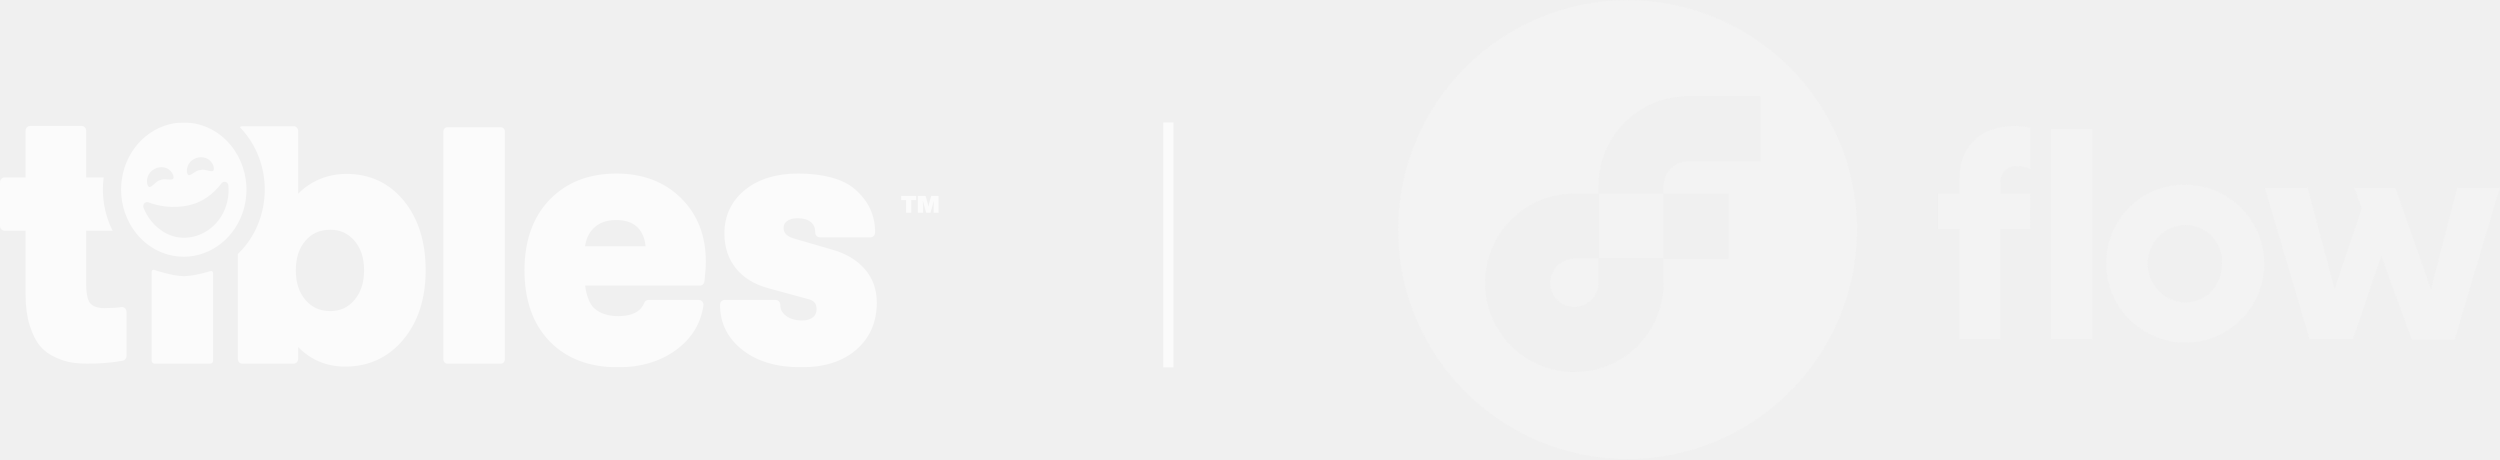
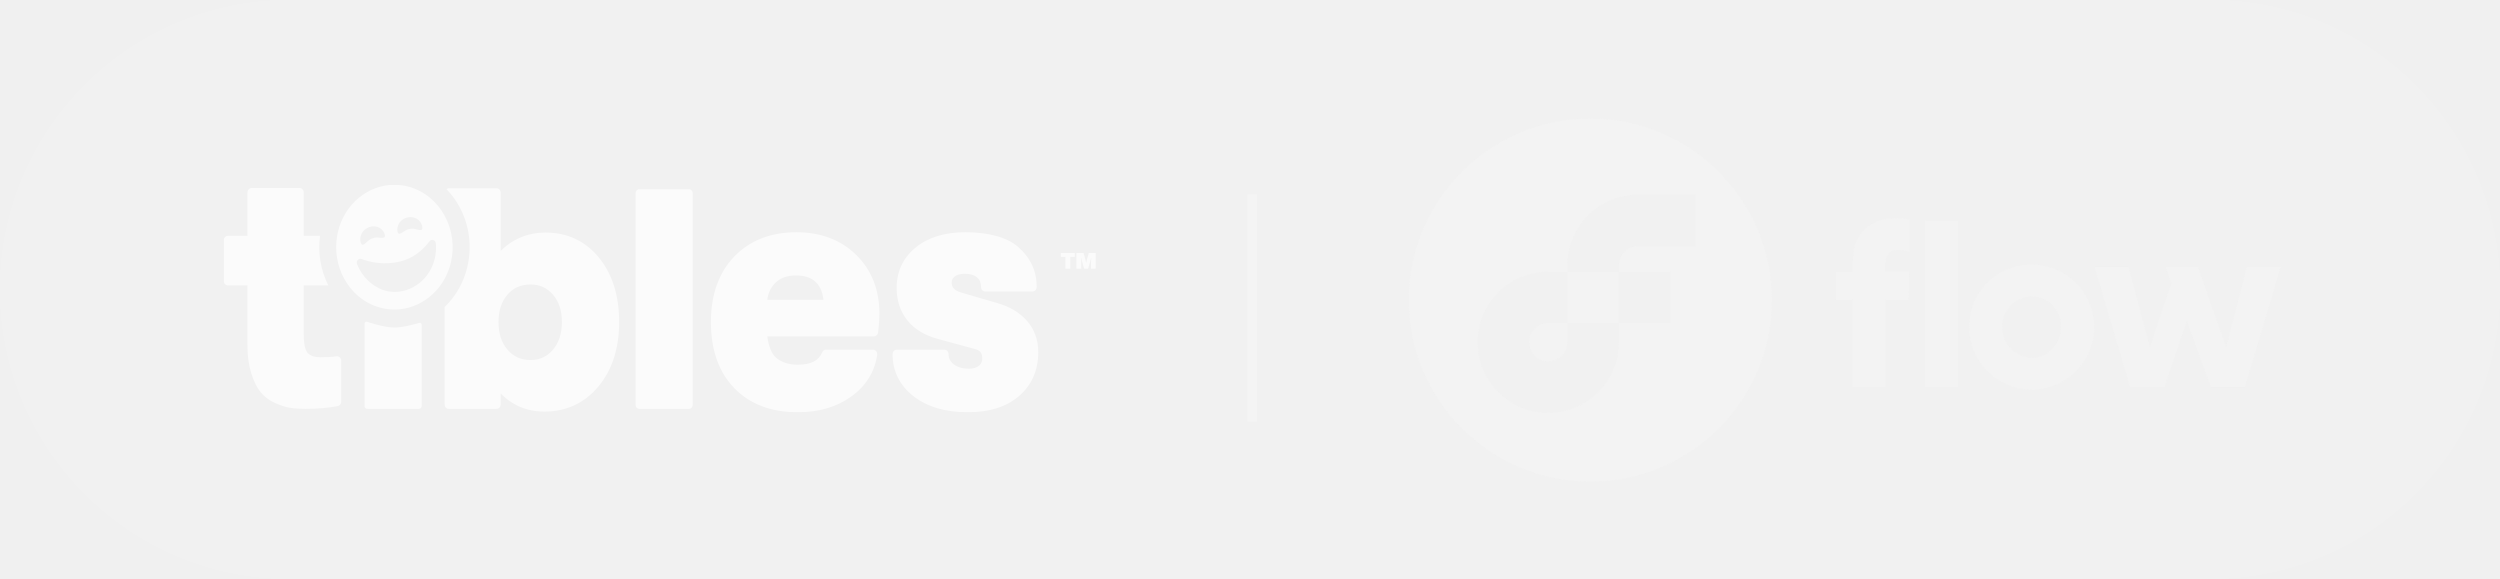
- <svg xmlns="http://www.w3.org/2000/svg" width="245" height="45" viewBox="0 0 245 45" fill="none">
-   <g opacity="0.7" clip-path="url(#clip0_595:4467)">
-     <path fill-rule="evenodd" clip-rule="evenodd" d="M66.718 19.389C65.101 17.807 62.98 17.005 60.416 17.005C57.714 17.005 55.513 17.864 53.874 19.556C52.231 21.254 51.397 23.586 51.397 26.485C51.397 29.431 52.231 31.78 53.875 33.465C55.514 35.147 57.77 36 60.581 36C62.769 36 64.655 35.444 66.187 34.348C67.749 33.228 68.674 31.747 68.936 29.946C68.956 29.807 68.918 29.667 68.833 29.56C68.747 29.453 68.623 29.392 68.492 29.392H63.547C63.369 29.392 63.208 29.503 63.136 29.677C62.773 30.554 61.937 30.979 60.581 30.979C59.576 30.979 58.776 30.71 58.205 30.18C57.791 29.797 57.462 28.938 57.345 27.991H68.59C68.821 27.991 69.013 27.806 69.037 27.561L69.068 27.252L69.069 27.246C69.135 26.6 69.172 26.242 69.172 25.603C69.172 23.074 68.346 20.983 66.718 19.389ZM83.768 18.524C82.64 17.544 80.674 17.005 78.228 17.005C76.071 17.005 74.316 17.542 73.013 18.603C71.669 19.694 70.989 21.134 70.989 22.885C70.989 24.22 71.369 25.37 72.12 26.304C72.858 27.224 73.934 27.88 75.316 28.256L79.215 29.318C79.781 29.456 80.02 29.75 80.02 30.295C80.02 30.64 79.914 30.89 79.684 31.081C79.425 31.295 79.07 31.404 78.623 31.404C77.955 31.404 77.412 31.244 77.009 30.931C76.641 30.644 76.469 30.308 76.469 29.872C76.469 29.607 76.268 29.392 76.02 29.392H71.01C70.761 29.392 70.561 29.607 70.561 29.872C70.561 31.675 71.311 33.171 72.789 34.32C74.224 35.435 76.153 36 78.525 36C80.773 36 82.582 35.423 83.899 34.288C85.246 33.127 85.929 31.57 85.929 29.661C85.929 28.364 85.528 27.25 84.735 26.349C83.966 25.474 82.901 24.841 81.577 24.468L77.817 23.374C76.914 23.114 76.798 22.674 76.798 22.32C76.798 22.05 76.894 21.853 77.109 21.684C77.358 21.489 77.713 21.389 78.162 21.389C78.736 21.389 79.179 21.52 79.479 21.779C79.759 22.017 79.889 22.336 79.889 22.779C79.889 23.045 80.09 23.26 80.338 23.26H85.316C85.563 23.26 85.764 23.045 85.764 22.779C85.764 21.081 85.111 19.69 83.768 18.524ZM29.225 12.845C29.225 12.579 29.024 12.365 28.776 12.365H23.756C23.66 12.365 23.575 12.404 23.502 12.46C24.019 12.994 24.476 13.602 24.85 14.286C25.91 16.219 26.213 18.477 25.706 20.645C25.522 21.432 25.234 22.185 24.849 22.886C24.429 23.649 23.905 24.319 23.308 24.89V35.158C23.308 35.424 23.484 35.639 23.733 35.639H28.776C29.024 35.639 29.225 35.424 29.225 35.158V34.015C29.593 34.406 30.03 34.753 30.534 35.056C31.498 35.636 32.604 35.929 33.819 35.929C36.14 35.929 38.061 35.038 39.527 33.281C40.98 31.54 41.717 29.253 41.717 26.484C41.717 23.695 40.998 21.404 39.578 19.674C38.144 17.927 36.251 17.04 33.951 17.04C32.738 17.04 31.613 17.332 30.608 17.909C30.071 18.216 29.608 18.574 29.225 18.98V12.845ZM8.446 12.817C8.446 12.553 8.245 12.337 7.998 12.337H2.955C2.706 12.337 2.505 12.553 2.505 12.817V17.384H0.449C0.2 17.384 0 17.6 0 17.865V22.135C0 22.401 0.2 22.615 0.449 22.615H2.505V28.911C2.505 30.042 2.641 31.044 2.908 31.888C3.179 32.745 3.514 33.419 3.904 33.889C4.298 34.363 4.807 34.743 5.417 35.018C5.999 35.28 6.534 35.452 7.008 35.527C7.466 35.601 7.999 35.639 8.591 35.639C9.885 35.639 11.043 35.54 12.034 35.348C12.247 35.306 12.402 35.107 12.402 34.875V30.569C12.402 30.43 12.346 30.297 12.247 30.206C12.149 30.114 12.018 30.072 11.889 30.093C11.45 30.16 10.884 30.195 10.206 30.195C9.605 30.195 9.156 30.045 8.871 29.75C8.677 29.547 8.446 29.042 8.446 27.781V22.615H11.039C10.23 21.014 9.924 19.178 10.163 17.384H8.446V12.817ZM49.475 12.881C49.475 12.655 49.303 12.471 49.093 12.471H43.832C43.621 12.471 43.45 12.655 43.45 12.881V35.227C43.45 35.452 43.621 35.637 43.832 35.637H49.093C49.303 35.637 49.475 35.452 49.475 35.227V12.881ZM15.121 26.448C14.977 26.398 14.86 26.49 14.86 26.652V35.343C14.86 35.505 14.983 35.637 15.134 35.637H20.611C20.763 35.637 20.885 35.505 20.885 35.343V26.781C20.885 26.619 20.767 26.523 20.622 26.568C20.622 26.568 19.031 27.061 18.02 27.061C16.896 27.061 15.121 26.448 15.121 26.448ZM29.931 23.597C30.551 22.871 31.348 22.519 32.369 22.519C33.344 22.519 34.12 22.872 34.74 23.598C35.37 24.336 35.677 25.281 35.677 26.484C35.677 27.69 35.37 28.641 34.738 29.392C34.118 30.127 33.343 30.485 32.369 30.485C31.368 30.485 30.576 30.132 29.945 29.404C29.305 28.666 28.994 27.711 28.994 26.484C28.994 25.281 29.3 24.336 29.931 23.597ZM19.502 12.198C19.003 12.064 18.503 12 18.01 12C15.257 12 12.745 13.998 12.047 16.983C12.015 17.117 11.99 17.25 11.967 17.384C11.692 18.964 11.977 20.535 12.679 21.849C13.482 23.349 14.829 24.512 16.517 24.965C19.219 25.69 21.96 24.366 23.308 21.915C23.562 21.452 23.767 20.949 23.913 20.412L23.971 20.18C24.378 18.442 24.094 16.69 23.308 15.254C22.501 13.783 21.166 12.644 19.502 12.198ZM58.139 22.402C58.685 21.839 59.419 21.566 60.383 21.566C61.331 21.566 62.055 21.827 62.537 22.342C62.944 22.779 63.185 23.368 63.266 24.133H57.341C57.433 23.43 57.696 22.86 58.139 22.402ZM21.71 17.965C21.926 17.681 22.348 17.821 22.381 18.185C22.476 19.242 22.232 20.316 21.666 21.222C20.529 23.046 18.224 23.839 16.372 22.912C15.04 22.245 14.38 21.142 14.072 20.37C13.942 20.045 14.234 19.712 14.546 19.831C15.374 20.148 16.855 20.516 18.643 20.087C19.876 19.791 20.922 19.006 21.71 17.965ZM15.359 16.463C16.692 16.041 17.272 17.475 16.894 17.569C16.766 17.612 16.598 17.597 16.42 17.581C16.181 17.559 15.924 17.535 15.716 17.648C15.487 17.686 15.291 17.865 15.109 18.032C14.973 18.156 14.845 18.273 14.718 18.318C14.358 18.476 14.052 16.953 15.359 16.463ZM19.451 15.431C20.828 15.227 21.202 16.738 20.814 16.771C20.682 16.793 20.519 16.751 20.345 16.706C20.112 16.647 19.86 16.582 19.639 16.66C19.407 16.662 19.188 16.808 18.985 16.943C18.833 17.044 18.691 17.139 18.559 17.162C18.181 17.261 18.09 15.707 19.451 15.431ZM89.305 19.605H89.786V19.2H88.311V19.605H88.792V20.85H89.305V19.605ZM92 20.85V19.2H91.257L91.057 19.9L90.991 20.22H90.977L90.907 19.9L90.711 19.2H89.95V20.85H90.464V20.25L90.44 19.715H90.454L90.562 20.135L90.767 20.85H91.187L91.393 20.14L91.5 19.715H91.514L91.491 20.25V20.85H92Z" fill="white" />
+ <svg xmlns="http://www.w3.org/2000/svg" width="190" height="44" viewBox="0 0 190 44" fill="none">
+   <rect opacity="0.1" width="190" height="44" rx="22" fill="white" />
+   <g opacity="0.7" clip-path="url(#clip0_534:4044)">
+     <path fill-rule="evenodd" clip-rule="evenodd" d="M65.068 19.367C63.902 18.227 62.375 17.649 60.527 17.649C58.581 17.649 56.995 18.268 55.814 19.487C54.63 20.711 54.029 22.39 54.029 24.479C54.029 26.602 54.63 28.294 55.815 29.508C56.995 30.72 58.62 31.334 60.646 31.334C62.223 31.334 63.581 30.934 64.685 30.144C65.811 29.337 66.477 28.27 66.665 26.973C66.68 26.872 66.653 26.771 66.591 26.694C66.529 26.618 66.44 26.573 66.345 26.573H62.783C62.655 26.573 62.539 26.653 62.487 26.779C62.225 27.41 61.623 27.717 60.646 27.717C59.922 27.717 59.346 27.523 58.934 27.141C58.636 26.865 58.399 26.246 58.315 25.564H66.416C66.582 25.564 66.721 25.43 66.738 25.255L66.761 25.032L66.761 25.027C66.809 24.562 66.835 24.304 66.835 23.843C66.835 22.021 66.24 20.515 65.068 19.367ZM77.351 18.744C76.539 18.038 75.122 17.649 73.36 17.649C71.806 17.649 70.542 18.036 69.603 18.8C68.635 19.586 68.145 20.624 68.145 21.886C68.145 22.847 68.418 23.676 68.959 24.349C69.491 25.011 70.266 25.484 71.262 25.755L74.071 26.52C74.478 26.62 74.651 26.831 74.651 27.224C74.651 27.473 74.575 27.652 74.409 27.79C74.222 27.944 73.966 28.023 73.645 28.023C73.163 28.023 72.772 27.908 72.482 27.683C72.216 27.476 72.092 27.233 72.092 26.919C72.092 26.728 71.948 26.573 71.769 26.573H68.16C67.98 26.573 67.836 26.728 67.836 26.919C67.836 28.218 68.376 29.296 69.441 30.124C70.475 30.927 71.865 31.334 73.574 31.334C75.194 31.334 76.497 30.919 77.445 30.101C78.416 29.264 78.908 28.142 78.908 26.767C78.908 25.833 78.619 25.03 78.048 24.381C77.493 23.751 76.727 23.295 75.772 23.026L73.064 22.238C72.413 22.051 72.33 21.733 72.33 21.478C72.33 21.284 72.399 21.142 72.554 21.02C72.733 20.88 72.989 20.808 73.312 20.808C73.726 20.808 74.045 20.902 74.261 21.088C74.463 21.26 74.556 21.49 74.556 21.809C74.556 22.001 74.701 22.155 74.88 22.155H78.466C78.645 22.155 78.789 22.001 78.789 21.809C78.789 20.586 78.319 19.584 77.351 18.744ZM38.055 14.652C38.055 14.461 37.91 14.306 37.732 14.306H34.115C34.046 14.306 33.985 14.334 33.932 14.375C34.305 14.76 34.634 15.198 34.904 15.69C35.667 17.083 35.886 18.71 35.52 20.272C35.388 20.838 35.18 21.381 34.903 21.886C34.6 22.436 34.222 22.919 33.792 23.33V30.728C33.792 30.919 33.919 31.074 34.099 31.074H37.732C37.91 31.074 38.055 30.919 38.055 30.728V29.904C38.32 30.185 38.635 30.436 38.998 30.654C39.693 31.072 40.49 31.283 41.365 31.283C43.037 31.283 44.421 30.641 45.478 29.375C46.525 28.121 47.056 26.473 47.056 24.479C47.056 22.469 46.537 20.818 45.515 19.572C44.481 18.313 43.117 17.674 41.46 17.674C40.586 17.674 39.776 17.884 39.051 18.3C38.665 18.521 38.332 18.78 38.055 19.072V14.652ZM23.085 14.632C23.085 14.441 22.941 14.286 22.762 14.286H19.129C18.95 14.286 18.805 14.441 18.805 14.632V17.922H17.323C17.144 17.922 17 18.078 17 18.269V21.345C17 21.537 17.144 21.691 17.323 21.691H18.805V26.227C18.805 27.042 18.903 27.764 19.095 28.372C19.29 28.989 19.532 29.474 19.813 29.813C20.096 30.155 20.463 30.429 20.903 30.627C21.322 30.815 21.707 30.939 22.049 30.993C22.379 31.047 22.763 31.074 23.189 31.074C24.122 31.074 24.956 31.003 25.67 30.864C25.823 30.834 25.935 30.691 25.935 30.523V27.421C25.935 27.321 25.895 27.226 25.824 27.16C25.753 27.094 25.659 27.063 25.566 27.078C25.249 27.127 24.841 27.152 24.353 27.152C23.92 27.152 23.596 27.044 23.391 26.831C23.252 26.685 23.085 26.321 23.085 25.413V21.691H24.953C24.37 20.537 24.15 19.215 24.322 17.922H23.085V14.632ZM52.645 14.678C52.645 14.515 52.521 14.382 52.369 14.382H48.579C48.427 14.382 48.304 14.515 48.304 14.678V30.777C48.304 30.94 48.427 31.073 48.579 31.073H52.369C52.521 31.073 52.645 30.94 52.645 30.777V14.678ZM27.894 24.453C27.79 24.416 27.706 24.483 27.706 24.599V30.861C27.706 30.978 27.795 31.073 27.903 31.073H31.849C31.959 31.073 32.047 30.978 32.047 30.861V24.692C32.047 24.576 31.962 24.507 31.858 24.539C31.858 24.539 30.711 24.894 29.982 24.894C29.173 24.894 27.894 24.453 27.894 24.453ZM38.564 22.398C39.01 21.875 39.585 21.622 40.321 21.622C41.023 21.622 41.582 21.876 42.029 22.399C42.483 22.931 42.704 23.611 42.704 24.479C42.704 25.347 42.482 26.032 42.028 26.573C41.581 27.103 41.022 27.361 40.321 27.361C39.599 27.361 39.028 27.107 38.575 26.582C38.113 26.051 37.889 25.362 37.889 24.479C37.889 23.611 38.109 22.931 38.564 22.398ZM31.05 14.186C30.691 14.089 30.33 14.043 29.976 14.043C27.992 14.043 26.182 15.482 25.679 17.634C25.657 17.73 25.638 17.826 25.622 17.922C25.424 19.061 25.629 20.193 26.135 21.139C26.713 22.22 27.684 23.058 28.9 23.384C30.847 23.907 32.822 22.952 33.792 21.187C33.975 20.853 34.123 20.491 34.228 20.104L34.27 19.937C34.563 18.684 34.358 17.422 33.792 16.388C33.211 15.328 32.25 14.507 31.05 14.186ZM58.887 21.537C59.28 21.132 59.809 20.935 60.503 20.935C61.186 20.935 61.708 21.123 62.055 21.494C62.349 21.809 62.522 22.233 62.581 22.785H58.312C58.378 22.278 58.568 21.868 58.887 21.537ZM32.642 18.341C32.797 18.136 33.101 18.237 33.124 18.499C33.193 19.261 33.017 20.035 32.61 20.688C31.79 22.001 30.13 22.573 28.796 21.905C27.835 21.424 27.36 20.63 27.138 20.073C27.044 19.84 27.255 19.6 27.479 19.685C28.076 19.914 29.143 20.179 30.432 19.87C31.32 19.656 32.074 19.09 32.642 18.341ZM28.065 17.258C29.026 16.955 29.444 17.987 29.171 18.055C29.079 18.087 28.959 18.076 28.83 18.064C28.658 18.048 28.472 18.031 28.323 18.112C28.158 18.14 28.016 18.269 27.885 18.389C27.787 18.478 27.695 18.563 27.604 18.595C27.345 18.709 27.124 17.611 28.065 17.258ZM31.014 16.515C32.005 16.368 32.275 17.457 31.996 17.48C31.901 17.496 31.783 17.466 31.658 17.434C31.49 17.391 31.308 17.344 31.149 17.401C30.982 17.402 30.824 17.507 30.678 17.604C30.569 17.677 30.466 17.746 30.371 17.762C30.099 17.834 30.033 16.714 31.014 16.515ZM81.341 19.522H81.687V19.23H80.624V19.522H80.971V20.419H81.341V19.522ZM83.282 20.419V19.23H82.747L82.602 19.735L82.555 19.965H82.545L82.495 19.735L82.353 19.23H81.805V20.419H82.175V19.987L82.158 19.602H82.168L82.246 19.904L82.394 20.419H82.697L82.845 19.908L82.922 19.602H82.932L82.915 19.987V20.419H83.282Z" fill="white" />
  </g>
-   <rect opacity="0.7" x="114" y="12" width="1" height="24" fill="white" />
-   <g opacity="0.7" clip-path="url(#clip1_595:4467)">
-     <path d="M198.956 22.446H196.054V33.269H192.004V22.446H189.911V18.977H192.004V17.627C192.004 14.13 194.186 12.335 197.503 12.335C198.016 12.339 198.528 12.399 199.028 12.514V16.564C198.592 16.389 198.126 16.298 197.656 16.294C197.443 16.278 197.229 16.307 197.029 16.381C196.829 16.454 196.648 16.57 196.497 16.721C196.346 16.871 196.229 17.053 196.155 17.253C196.081 17.452 196.051 17.666 196.067 17.878V18.954H198.97L198.956 22.446ZM205.054 33.269H200.959V12.64H205.054V33.269Z" fill="#F3F3F3" />
-     <path d="M214.143 18.083C215.679 18.08 217.18 18.534 218.458 19.385C219.736 20.236 220.733 21.448 221.321 22.866C221.91 24.284 222.065 25.845 221.766 27.351C221.467 28.858 220.728 30.241 219.642 31.327C218.556 32.413 217.173 33.152 215.667 33.451C214.161 33.75 212.6 33.595 211.181 33.006C209.763 32.417 208.552 31.421 207.7 30.143C206.849 28.865 206.396 27.363 206.399 25.828C206.386 24.807 206.578 23.794 206.962 22.849C207.347 21.904 207.917 21.045 208.639 20.323C209.36 19.602 210.219 19.032 211.164 18.647C212.11 18.262 213.123 18.07 214.143 18.083V18.083ZM214.143 29.626C216.236 29.626 217.743 27.889 217.743 25.828C217.766 25.341 217.689 24.855 217.518 24.399C217.348 23.943 217.086 23.526 216.749 23.174C216.413 22.822 216.008 22.541 215.56 22.35C215.112 22.159 214.63 22.061 214.143 22.061C213.163 22.095 212.233 22.508 211.552 23.214C210.87 23.919 210.489 24.862 210.489 25.843C210.489 26.825 210.87 27.767 211.552 28.473C212.233 29.178 213.163 29.592 214.143 29.626Z" fill="#F3F3F3" />
-     <path d="M226.163 18.383L228.796 28.283L231.428 20.417L230.708 18.388H234.758L238.228 28.288L240.797 18.388H245L240.577 33.274H236.329L233.368 25.111L230.6 33.269H226.325L221.929 18.383H226.163Z" fill="#F3F3F3" />
-     <path fill-rule="evenodd" clip-rule="evenodd" d="M182 22.5C182 34.926 171.926 45 159.5 45C147.074 45 137 34.926 137 22.5C137 10.074 147.074 0 159.5 0C171.926 0 182 10.074 182 22.5ZM163.018 18.981H169.372V25.335H163.019V27.716C163.019 29.443 162.507 31.132 161.547 32.569C160.587 34.005 159.223 35.124 157.627 35.785C156.031 36.447 154.275 36.62 152.581 36.283C150.886 35.946 149.33 35.114 148.108 33.892C146.887 32.671 146.055 31.114 145.718 29.42C145.381 27.726 145.554 25.969 146.215 24.373C146.876 22.777 147.996 21.413 149.432 20.453C150.868 19.494 152.557 18.981 154.285 18.981H156.67V25.331H154.285C153.813 25.331 153.352 25.471 152.96 25.733C152.567 25.995 152.262 26.367 152.081 26.803C151.901 27.239 151.853 27.718 151.946 28.181C152.038 28.644 152.265 29.069 152.598 29.402C152.932 29.736 153.357 29.963 153.819 30.055C154.282 30.147 154.762 30.1 155.197 29.919C155.633 29.739 156.006 29.433 156.268 29.041C156.53 28.649 156.67 28.188 156.67 27.716V25.331H163.018V18.981ZM172.55 15.803H165.404C164.773 15.803 164.167 16.054 163.72 16.5C163.272 16.946 163.021 17.552 163.019 18.184V18.98H156.67V18.184C156.672 15.868 157.593 13.648 159.231 12.01C160.868 10.373 163.089 9.452 165.404 9.449H172.55V15.803Z" fill="#F3F3F3" />
+   <rect opacity="0.23" x="94.809" y="14.764" width="0.72" height="17.291" fill="white" />
+   <g opacity="0.7" clip-path="url(#clip1_534:4044)">
+     <path d="M145.081 22.776H143.3V29.418H140.814V22.776H139.53V20.646H140.814V19.818C140.814 17.672 142.153 16.57 144.189 16.57C144.504 16.573 144.818 16.61 145.125 16.68V19.166C144.857 19.058 144.571 19.002 144.283 19C144.152 18.99 144.021 19.008 143.898 19.053C143.776 19.098 143.664 19.169 143.571 19.262C143.479 19.354 143.407 19.466 143.362 19.588C143.316 19.711 143.298 19.842 143.308 19.972V20.633H145.089L145.081 22.776ZM148.823 29.418H146.31V16.758H148.823V29.418Z" fill="#F3F3F3" />
+     <path d="M154.402 20.098C155.344 20.096 156.266 20.374 157.05 20.897C157.834 21.419 158.446 22.163 158.807 23.033C159.169 23.904 159.264 24.862 159.08 25.786C158.897 26.71 158.443 27.56 157.777 28.226C157.11 28.892 156.261 29.346 155.337 29.529C154.413 29.713 153.455 29.618 152.584 29.256C151.714 28.895 150.97 28.284 150.448 27.499C149.925 26.715 149.647 25.793 149.649 24.851C149.641 24.225 149.759 23.603 149.995 23.023C150.231 22.443 150.581 21.916 151.024 21.473C151.466 21.03 151.994 20.68 152.574 20.444C153.154 20.208 153.775 20.09 154.402 20.098ZM154.402 27.182C155.686 27.182 156.611 26.116 156.611 24.851C156.625 24.552 156.578 24.254 156.473 23.974C156.368 23.694 156.208 23.438 156.001 23.222C155.795 23.006 155.547 22.834 155.272 22.717C154.997 22.599 154.701 22.539 154.402 22.539C153.8 22.56 153.23 22.814 152.811 23.247C152.393 23.68 152.159 24.259 152.159 24.861C152.159 25.463 152.393 26.041 152.811 26.474C153.23 26.907 153.8 27.161 154.402 27.182Z" fill="#F3F3F3" />
+     <path d="M161.779 20.282L163.394 26.358L165.01 21.53L164.568 20.285H167.054L169.183 26.361L170.76 20.285H173.339L170.625 29.421H168.018L166.2 24.411L164.502 29.418H161.878L159.18 20.282H161.779Z" fill="#F3F3F3" />
+     <path fill-rule="evenodd" clip-rule="evenodd" d="M134.675 22.809C134.675 30.435 128.492 36.617 120.866 36.617C113.24 36.617 107.057 30.435 107.057 22.809C107.057 15.182 113.24 9 120.866 9C128.492 9 134.675 15.182 134.675 22.809ZM123.025 20.649H126.925V24.549H123.026V26.01C123.026 27.07 122.711 28.106 122.122 28.988C121.533 29.869 120.696 30.557 119.717 30.962C118.737 31.368 117.659 31.474 116.62 31.267C115.58 31.061 114.624 30.55 113.875 29.8C113.125 29.051 112.615 28.095 112.408 27.056C112.201 26.016 112.307 24.938 112.713 23.958C113.119 22.979 113.806 22.142 114.687 21.553C115.569 20.964 116.605 20.649 117.665 20.649H119.129V24.546H117.665C117.376 24.546 117.093 24.632 116.852 24.793C116.611 24.954 116.424 25.182 116.313 25.45C116.202 25.717 116.173 26.011 116.23 26.295C116.286 26.579 116.426 26.84 116.63 27.045C116.835 27.25 117.096 27.389 117.38 27.445C117.664 27.502 117.958 27.473 118.225 27.362C118.493 27.251 118.722 27.064 118.882 26.823C119.043 26.582 119.129 26.299 119.129 26.01V24.546H123.025V20.649ZM128.875 18.699H124.489C124.102 18.699 123.73 18.853 123.455 19.127C123.181 19.4 123.026 19.772 123.026 20.16V20.649H119.129V20.16C119.13 18.738 119.696 17.376 120.701 16.371C121.706 15.366 123.068 14.801 124.489 14.799H128.875V18.699Z" fill="#F3F3F3" />
  </g>
  <defs>
-     <clipPath id="clip0_595:4467">
-       <rect width="92" height="24" fill="white" transform="translate(0 12)" />
+     <clipPath id="clip0_534:4044">
+       <rect width="66.282" height="17.291" fill="white" transform="translate(17 14.0432)" />
    </clipPath>
-     <clipPath id="clip1_595:4467">
-       <rect width="108" height="45" fill="white" transform="translate(137)" />
+     <clipPath id="clip1_534:4044">
+       <rect width="66.282" height="27.617" fill="white" transform="translate(107.057 9)" />
    </clipPath>
  </defs>
</svg>
